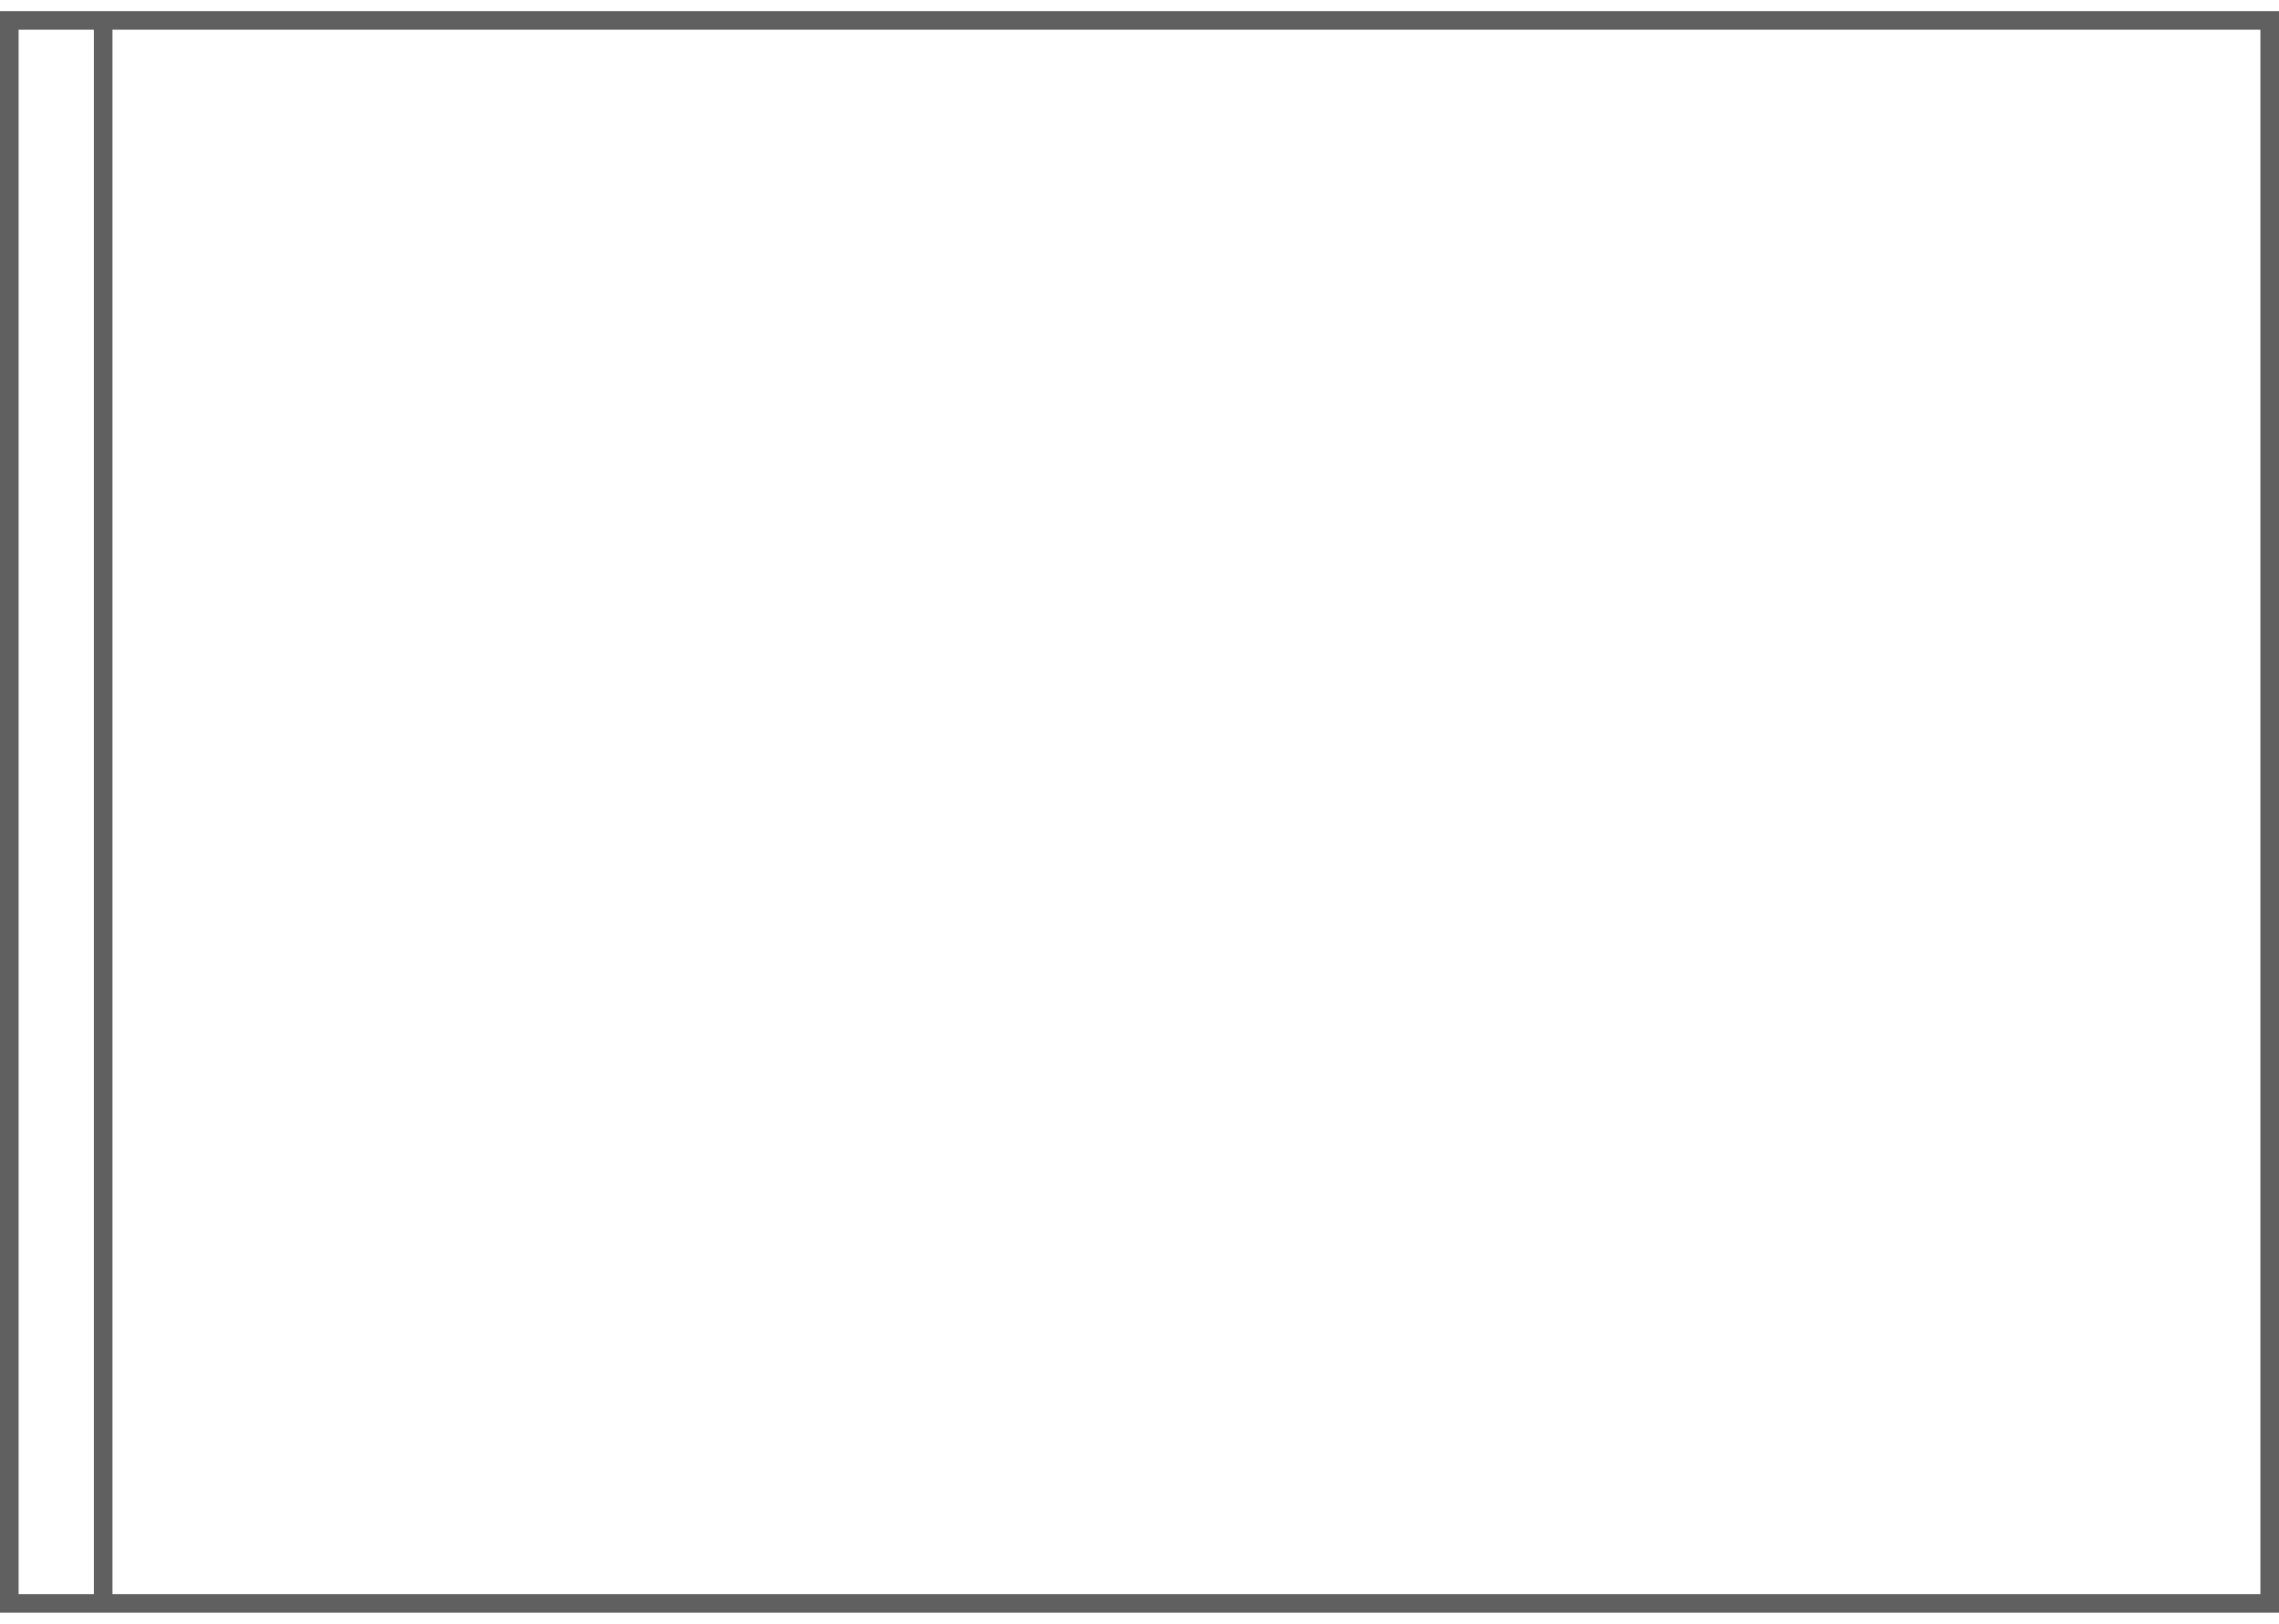
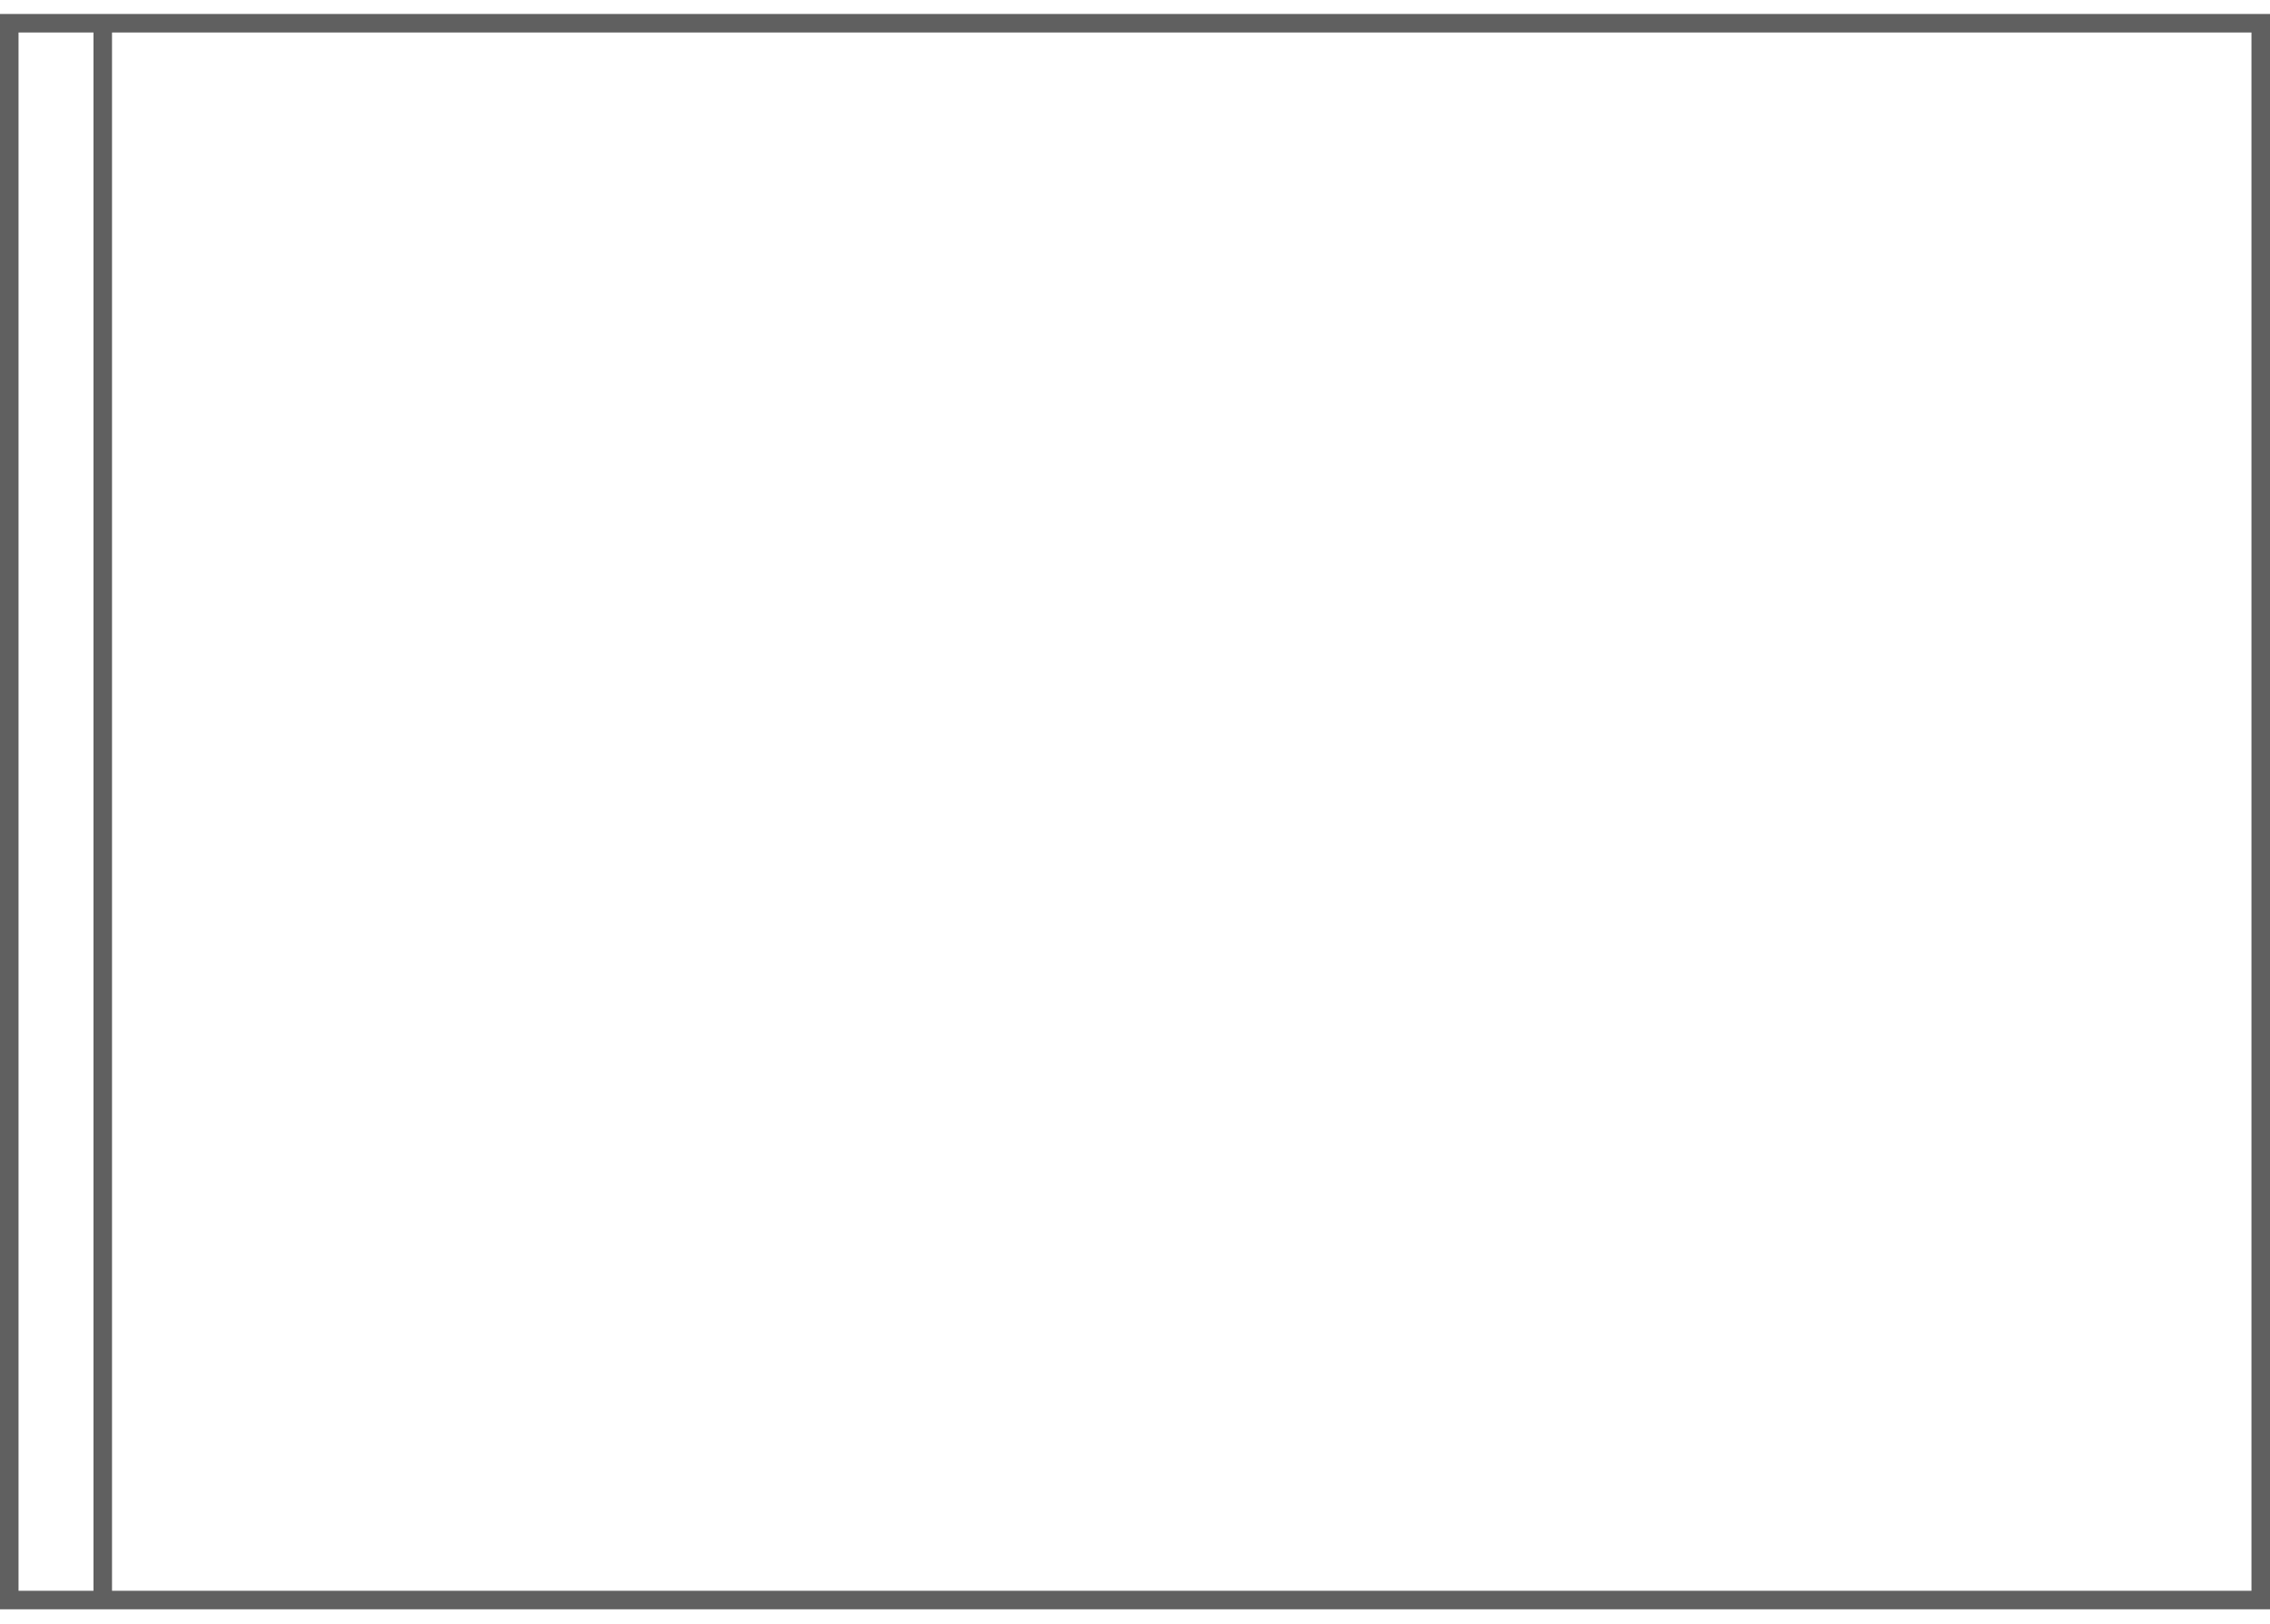
- <svg xmlns="http://www.w3.org/2000/svg" width="181" height="129" viewBox="0 0 172.408 121.198">
+ <svg xmlns="http://www.w3.org/2000/svg" width="144" height="103" viewBox="0 0 172.408 121.198">
  <defs>
    <style>.a{fill:none;stroke:#606060;stroke-miterlimit:10;stroke-width:1.408px;}</style>
  </defs>
  <g transform="translate(0.704 0.704)">
    <rect class="a" width="119.79" height="171" transform="translate(171) rotate(90)" />
    <line class="a" y2="119.438" transform="translate(7.1 0.562)" />
  </g>
</svg>
